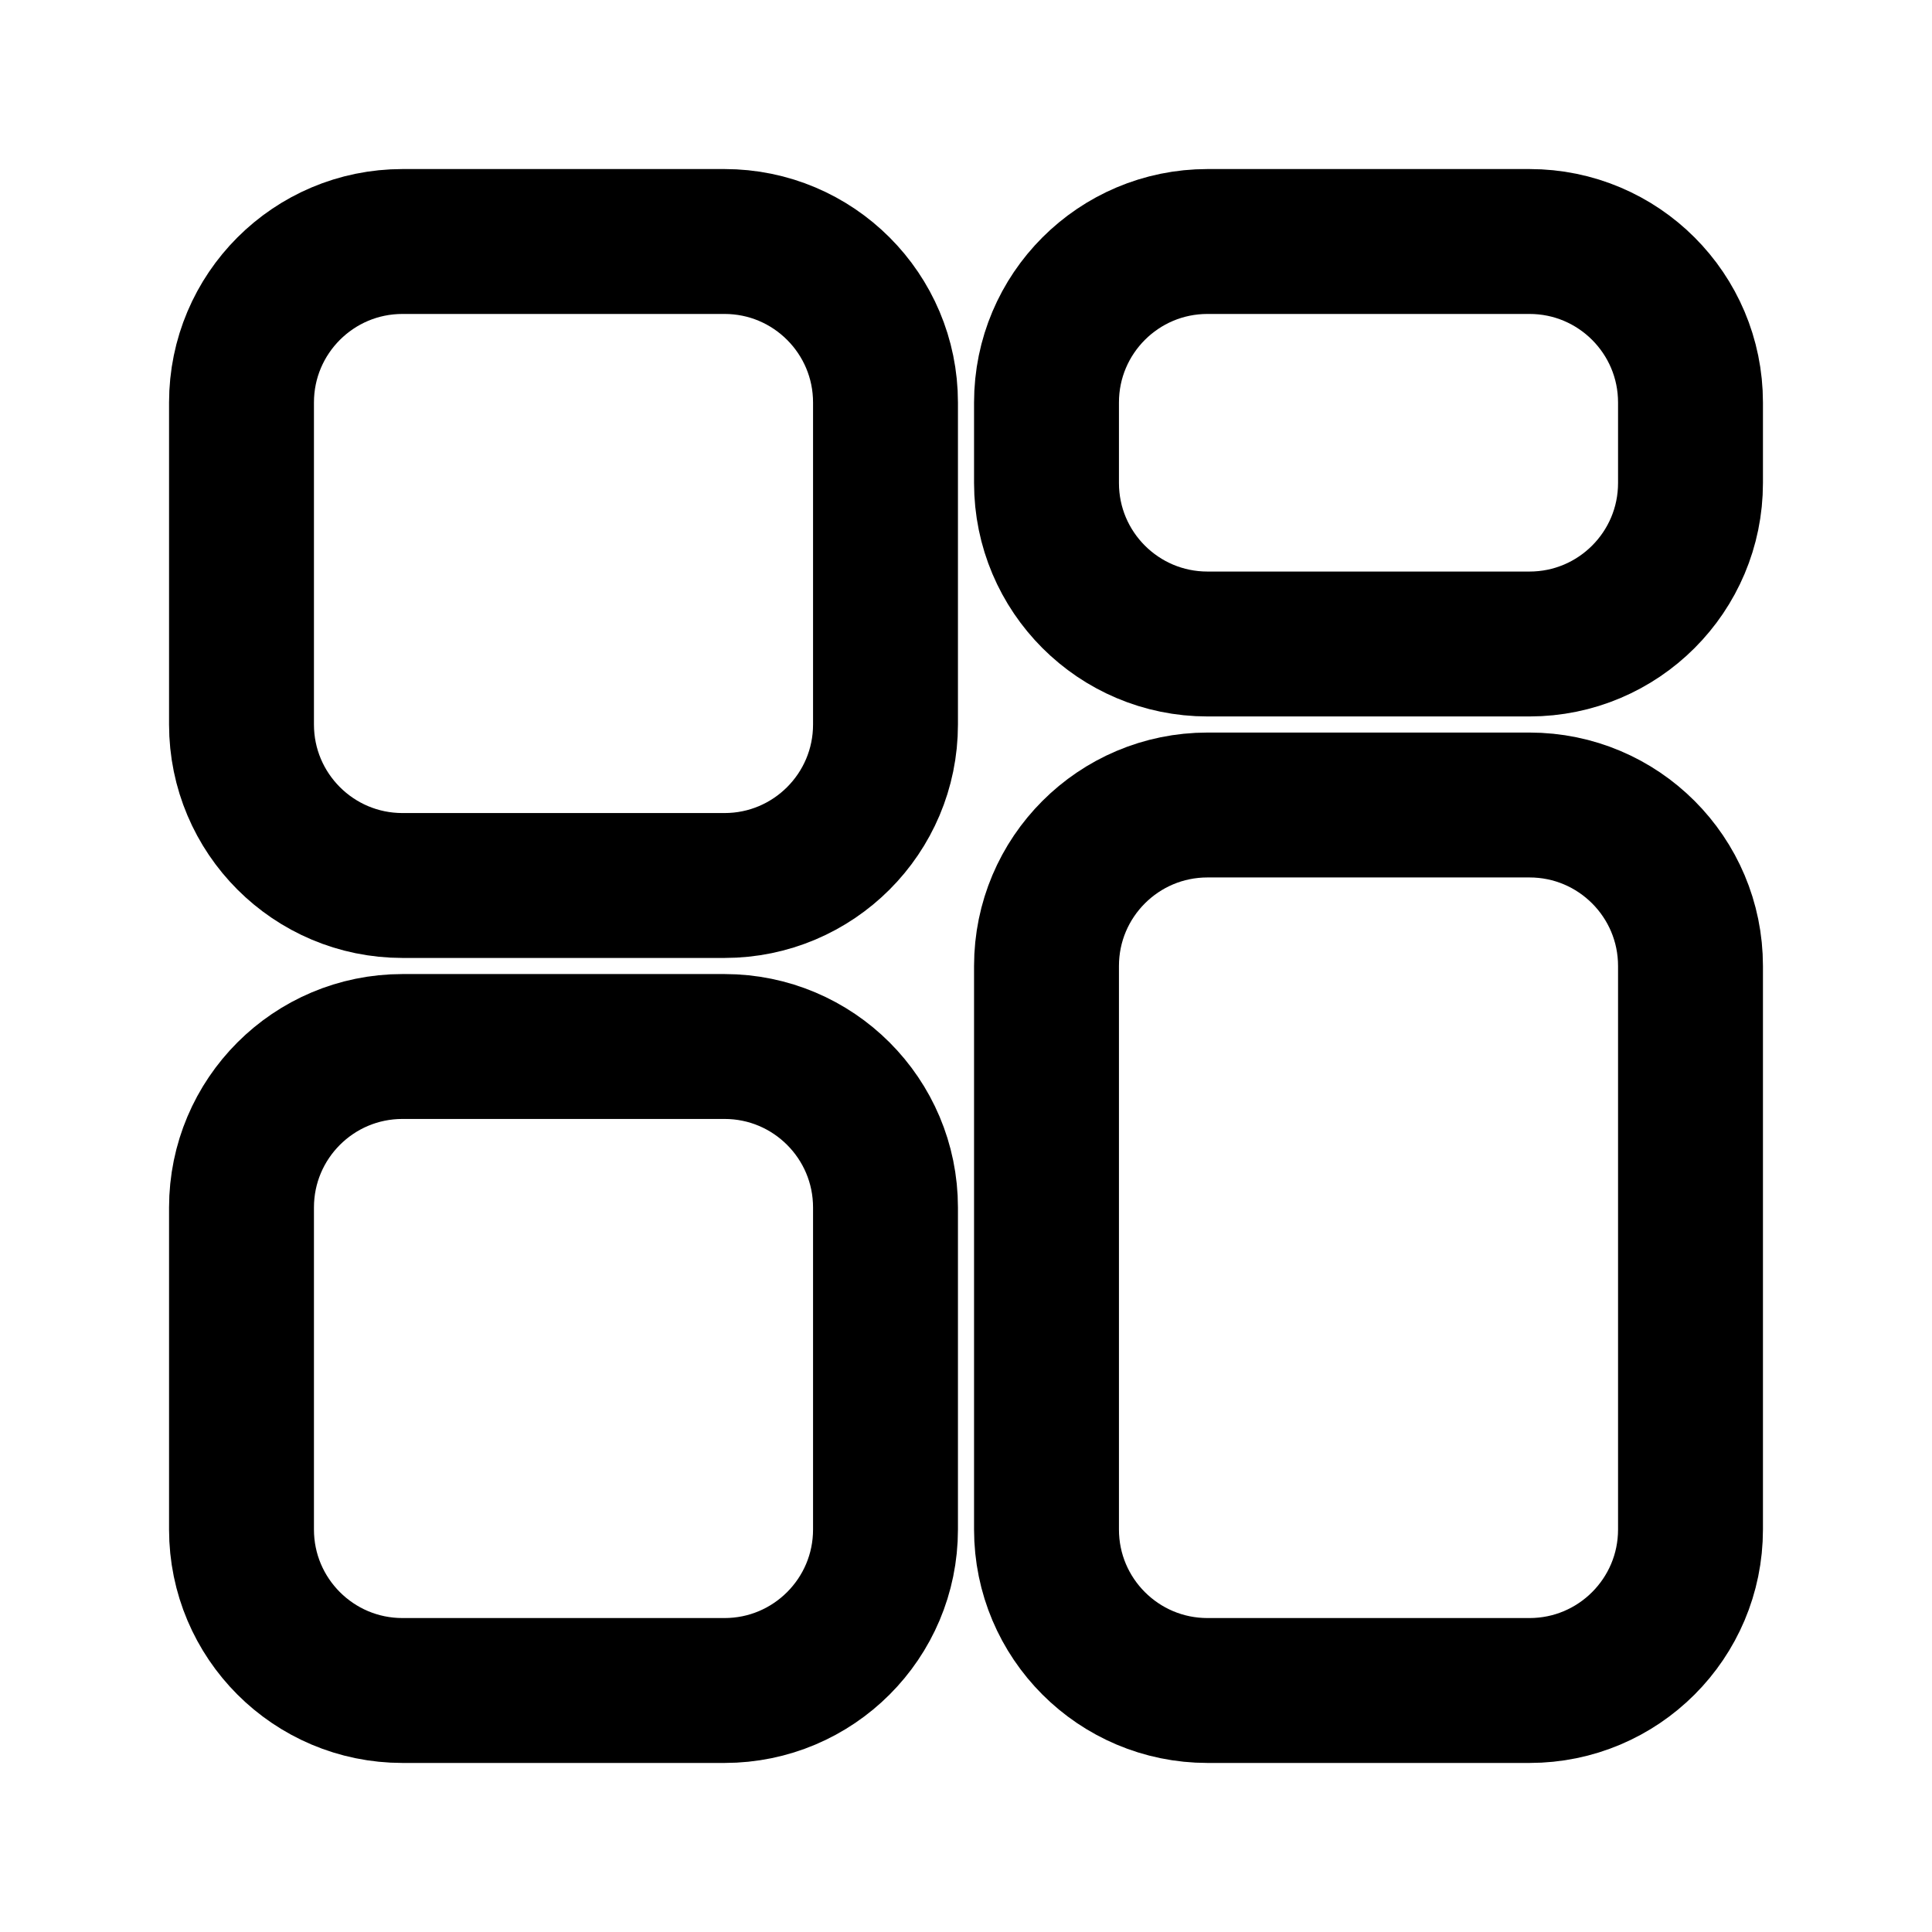
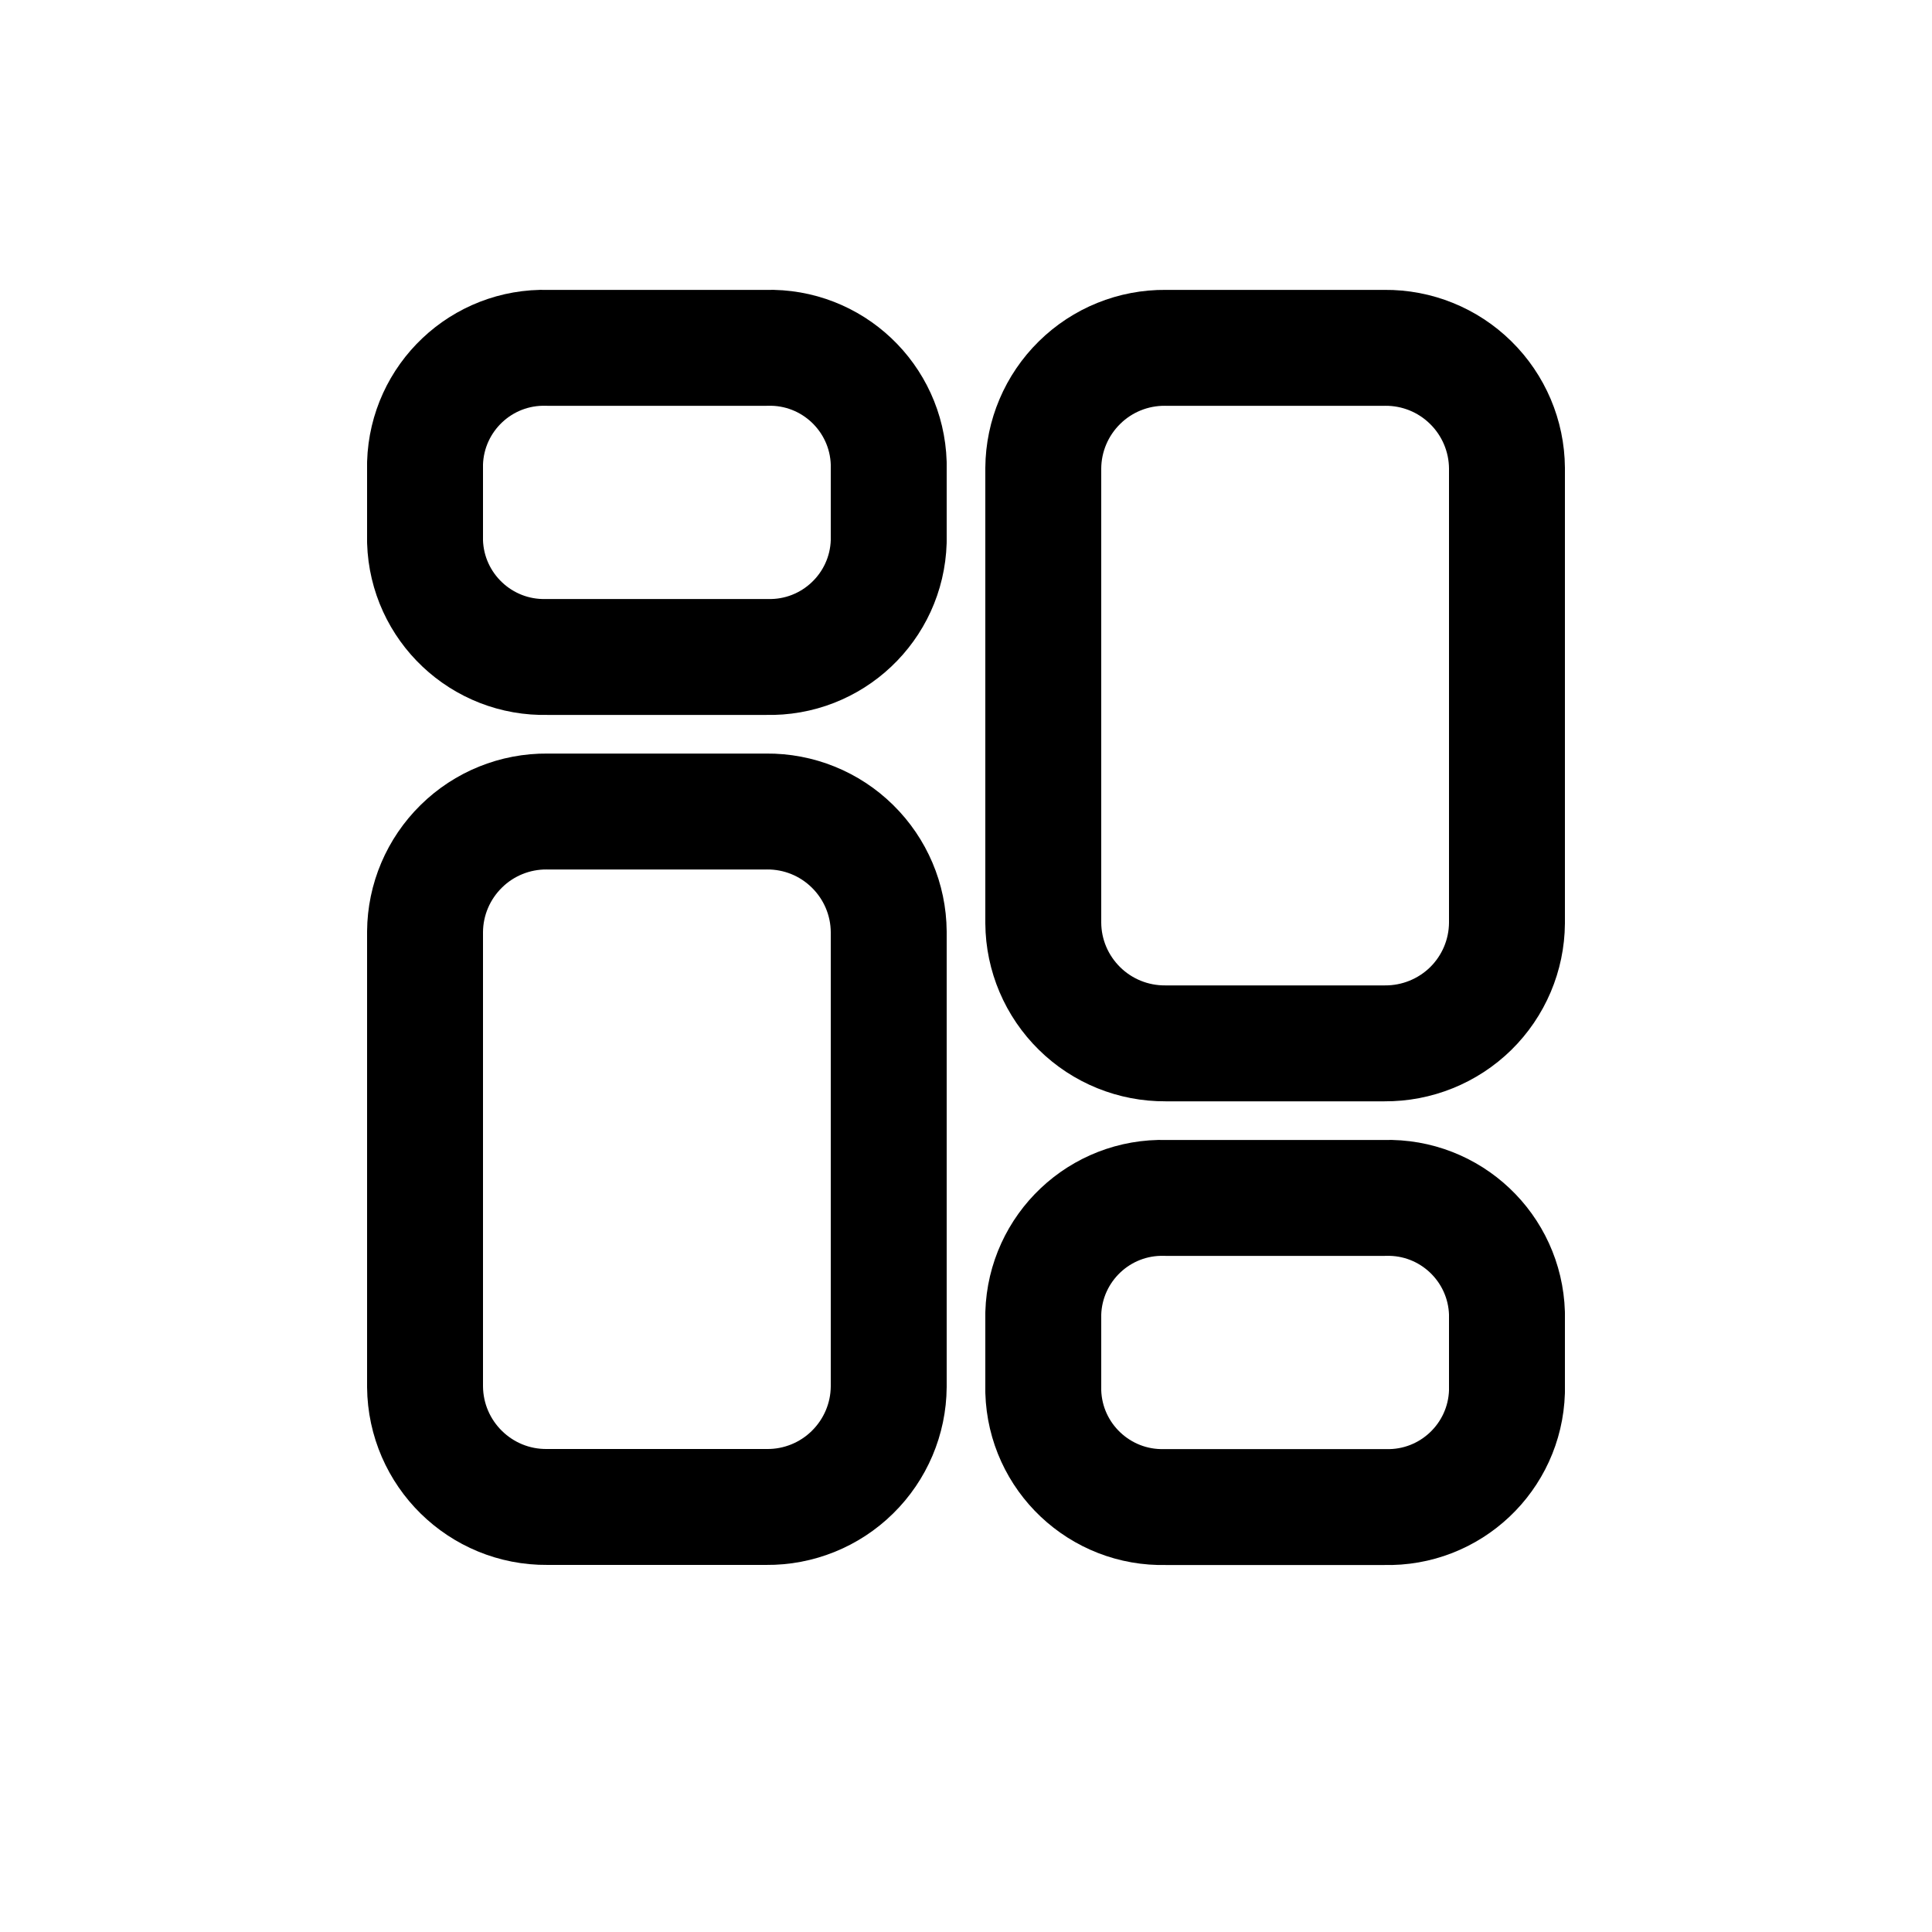
- <svg xmlns="http://www.w3.org/2000/svg" viewBox="0 0 24 24" fill="none" stroke="currentColor" stroke-width="1.8" stroke-linecap="round" stroke-linejoin="round">
-   <rect x="3" y="3" width="8" height="8" rx="2" />
-   <rect x="13" y="3" width="8" height="5" rx="2" />
-   <rect x="13" y="10" width="8" height="11" rx="2" />
-   <rect x="3" y="13" width="8" height="8" rx="2" />
+ <svg xmlns="http://www.w3.org/2000/svg" width="800px" height="800px" viewBox="0 -0.5 25 25" fill="none">
+   <path fill-rule="evenodd" clip-rule="evenodd" d="M9.918 10.001H7.082C6.666 9.997 6.265 10.159 5.969 10.451C5.672 10.743 5.503 11.14 5.5 11.556V17.445C5.508 18.312 6.216 19.008 7.082 19H9.918C10.334 19.004 10.735 18.842 11.031 18.55C11.328 18.258 11.497 17.861 11.5 17.445V11.556C11.497 11.14 11.328 10.743 11.031 10.451C10.735 10.159 10.334 9.997 9.918 10.001Z" stroke="#000000" stroke-width="1.5" stroke-linecap="round" stroke-linejoin="round" />
+   <path fill-rule="evenodd" clip-rule="evenodd" d="M9.918 4.001H7.082C6.233 3.977 5.526 4.645 5.5 5.494V6.508C5.526 7.356 6.233 8.024 7.082 8.001H9.918C10.767 8.024 11.474 7.356 11.5 6.508V5.494C11.474 4.645 10.767 3.977 9.918 4.001Z" stroke="#000000" stroke-width="1.5" stroke-linecap="round" stroke-linejoin="round" />
+   <path fill-rule="evenodd" clip-rule="evenodd" d="M15.082 13.001H17.917C18.333 13.004 18.734 12.842 19.031 12.551C19.328 12.259 19.497 11.861 19.5 11.445V5.557C19.497 5.141 19.328 4.743 19.031 4.451C18.735 4.159 18.334 3.997 17.918 4.001H15.082C14.666 3.997 14.265 4.159 13.969 4.451C13.672 4.743 13.503 5.141 13.5 5.557V11.445C13.503 11.861 13.672 12.258 13.969 12.55C14.265 12.842 14.666 13.004 15.082 13.001Z" stroke="#000000" stroke-width="1.5" stroke-linecap="round" stroke-linejoin="round" />
+   <path fill-rule="evenodd" clip-rule="evenodd" d="M15.082 19.001H17.917C18.766 19.025 19.474 18.357 19.5 17.508V16.494C19.474 15.645 18.767 14.977 17.918 15.001H15.082C14.233 14.977 13.526 15.645 13.5 16.494V17.507C13.525 18.356 14.233 19.024 15.082 19.001Z" stroke="#000000" stroke-width="1.5" stroke-linecap="round" stroke-linejoin="round" />
</svg>
